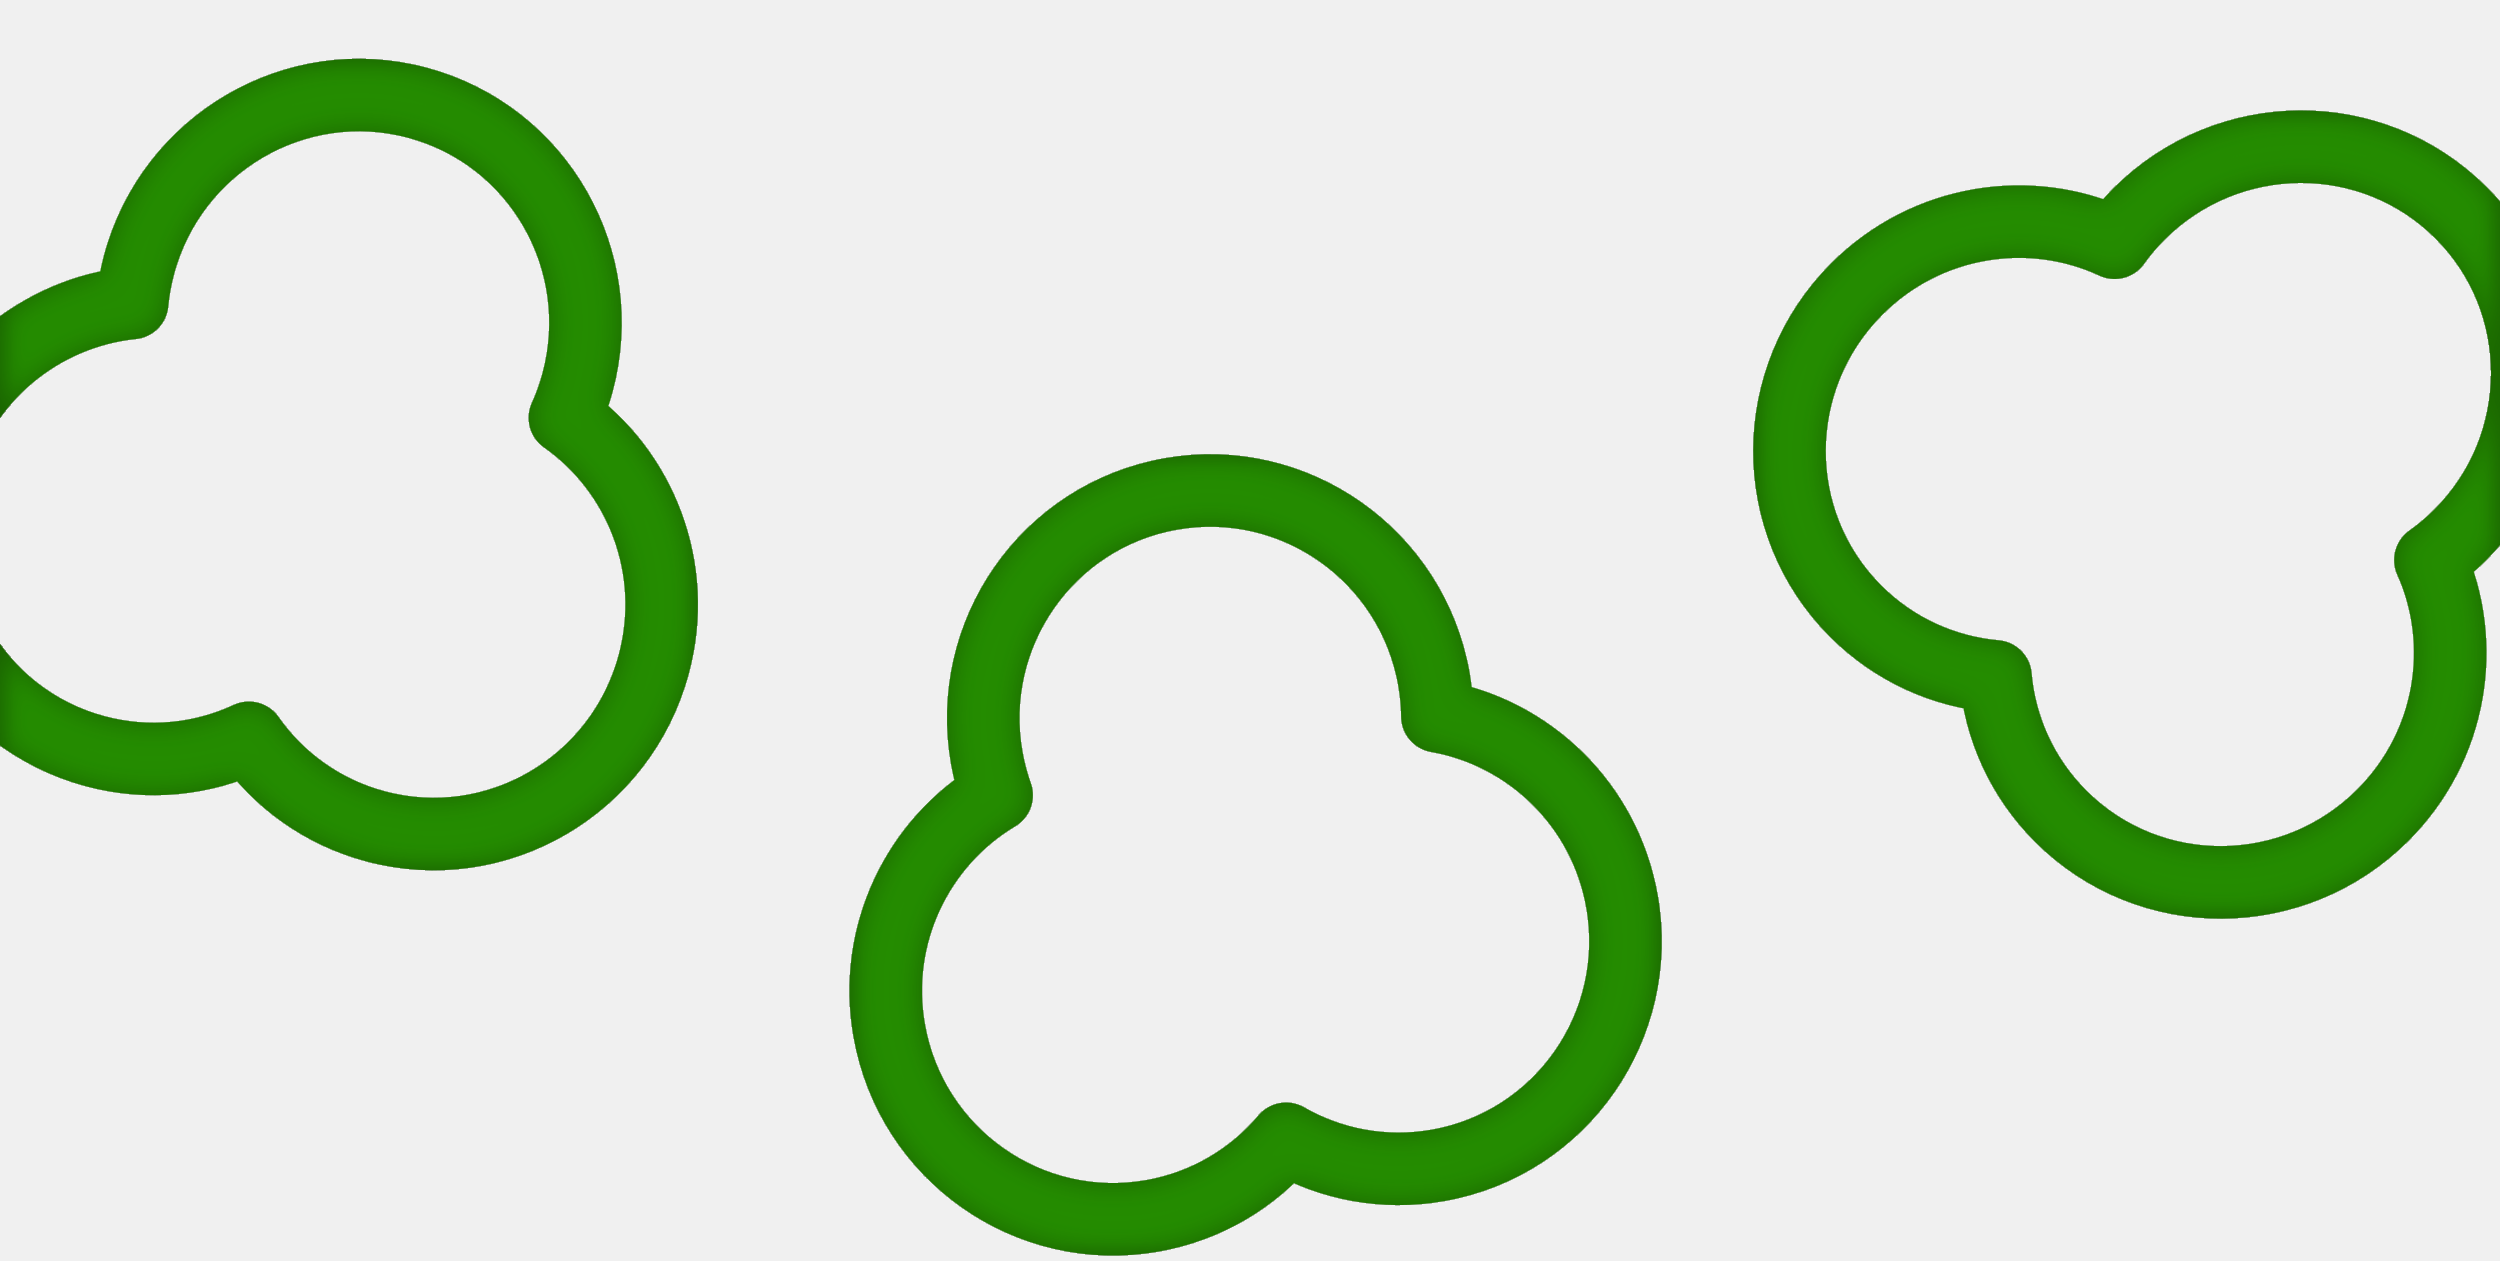
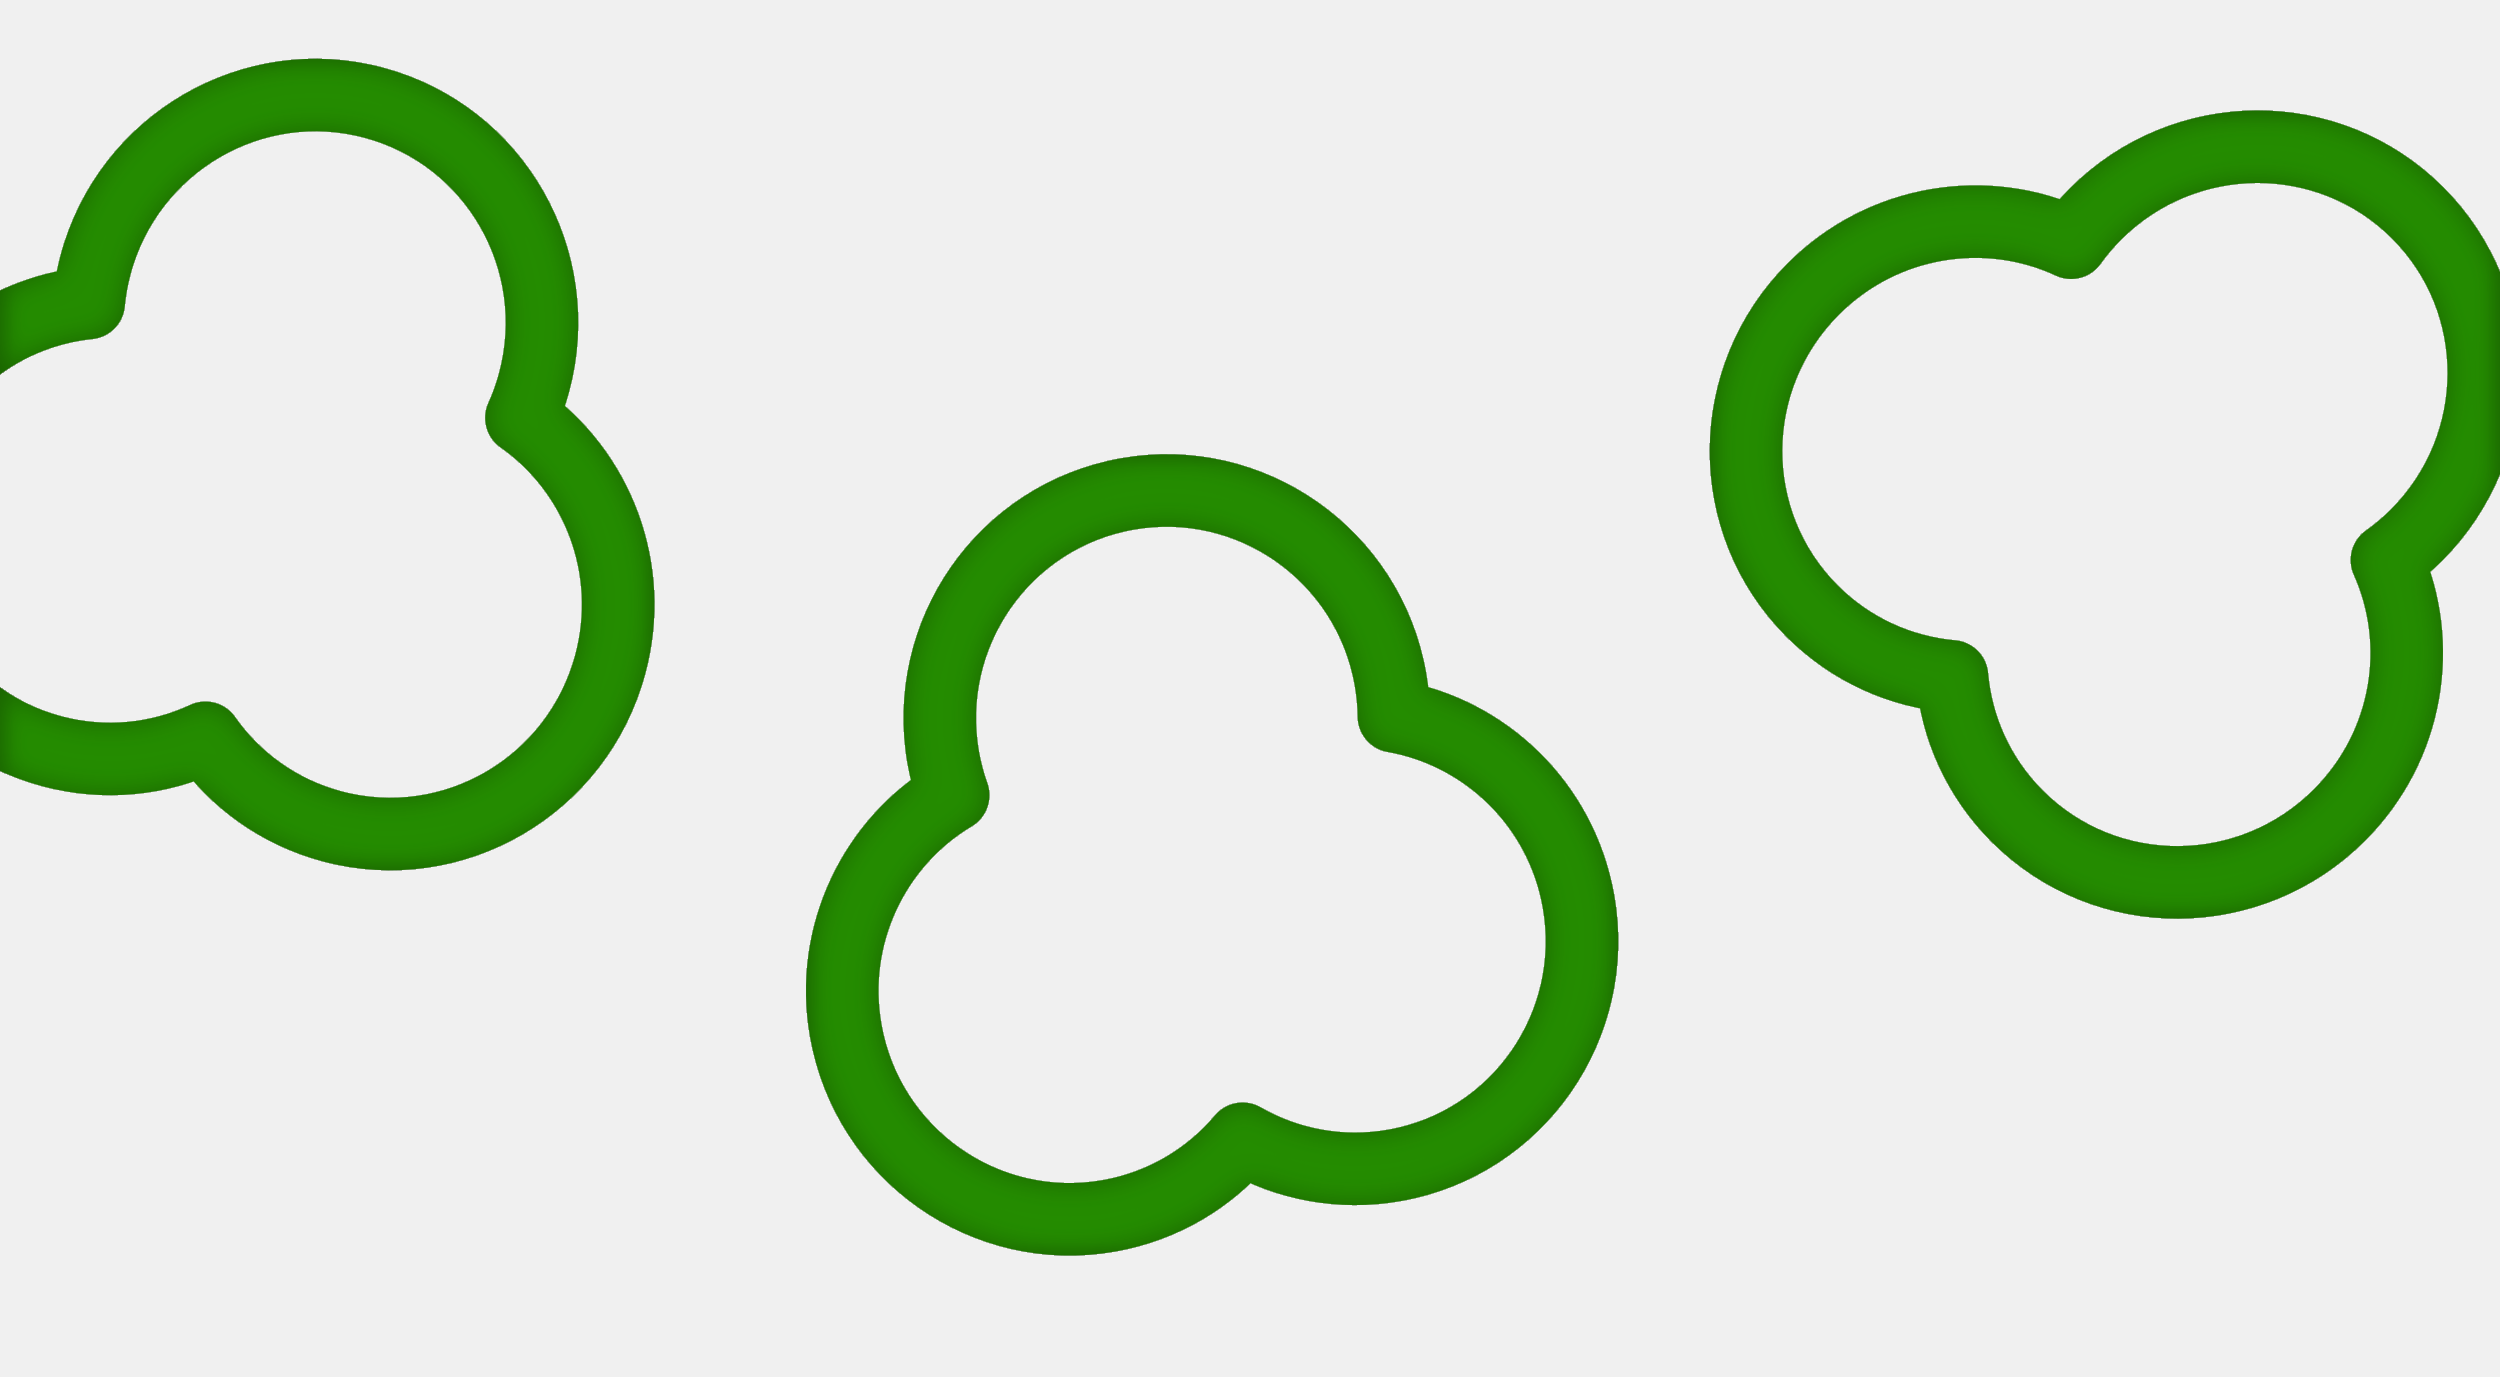
- <svg xmlns="http://www.w3.org/2000/svg" width="345" height="174" viewBox="0 0 345 174" fill="none">
-   <g filter="url(#filter0_i_528_1975)">
-     <path d="M57.612 14.185C40.861 9.697 23.684 19.762 19.184 36.556C18.716 38.304 18.402 40.06 18.236 41.809C5.625 43.103 -5.468 52.063 -8.957 65.084C-13.457 81.878 -3.614 99.182 13.137 103.671C20.488 105.641 27.937 104.802 34.347 101.824C38.41 107.608 44.441 112.059 51.792 114.029C68.544 118.517 85.72 108.452 90.22 91.658C93.747 78.493 88.467 65.036 77.963 57.659C78.665 56.103 79.251 54.471 79.706 52.773C84.206 35.979 74.363 18.674 57.612 14.185Z" stroke="#248C00" stroke-width="10" stroke-linejoin="round" />
-   </g>
-   <g filter="url(#filter1_i_528_1975)">
-     <path d="M161.554 68.173C144.492 71.187 133.158 87.52 136.177 104.609C136.49 106.38 136.945 108.093 137.531 109.738C126.656 116.229 120.38 129.002 122.72 142.246C125.739 159.335 141.982 170.797 159.044 167.783C166.536 166.459 172.934 162.558 177.487 157.159C183.613 160.671 190.96 162.145 198.453 160.821C215.515 157.807 226.849 141.475 223.83 124.386C221.465 110.995 210.989 101.073 198.362 98.843C198.341 97.146 198.182 95.43 197.878 93.71C194.86 76.621 178.617 65.159 161.554 68.173Z" stroke="#248C00" stroke-width="10" stroke-linejoin="round" />
-   </g>
-   <g filter="url(#filter2_i_528_1975)">
-     <path d="M339.638 29.379C351.901 41.642 351.773 61.55 339.479 73.844C338.199 75.123 336.835 76.273 335.404 77.291C340.588 88.86 338.375 102.947 328.844 112.478C316.549 124.773 296.642 124.901 284.379 112.638C278.998 107.257 276 100.386 275.374 93.346C268.333 92.72 261.463 89.722 256.081 84.34C243.819 72.078 243.947 52.17 256.241 39.876C265.878 30.239 280.173 28.083 291.814 33.492C292.81 32.105 293.931 30.782 295.174 29.539C307.468 17.245 327.375 17.116 339.638 29.379Z" stroke="#248C00" stroke-width="10" stroke-linejoin="round" />
+ <svg xmlns="http://www.w3.org/2000/svg" width="345" height="190" viewBox="0 0 345 190" fill="none">
+   <g clip-path="url(#clip0_785_2196)">
+     <g filter="url(#filter0_i_785_2196)">
+       <path d="M51.612 14.186C34.861 9.697 17.684 19.762 13.184 36.556C12.716 38.304 12.402 40.06 12.237 41.809C-0.375 43.104 -11.468 52.063 -14.957 65.084C-19.457 81.878 -9.614 99.182 7.137 103.671C14.488 105.641 21.937 104.802 28.347 101.824C32.41 107.608 38.441 112.059 45.792 114.029C62.544 118.517 79.72 108.452 84.22 91.658C87.748 78.493 82.467 65.036 71.963 57.659C72.665 56.103 73.251 54.471 73.706 52.773C78.206 35.979 68.363 18.674 51.612 14.186Z" stroke="#248C00" stroke-width="10" stroke-linejoin="round" />
+     </g>
+     <g filter="url(#filter1_i_785_2196)">
+       <path d="M155.554 68.173C138.492 71.187 127.158 87.52 130.177 104.609C130.49 106.38 130.945 108.093 131.531 109.738C120.656 116.229 114.38 129.002 116.72 142.246C119.739 159.335 135.982 170.797 153.044 167.783C160.536 166.459 166.934 162.558 171.487 157.159C177.613 160.671 184.96 162.145 192.453 160.821C209.515 157.807 220.849 141.475 217.83 124.386C215.465 110.995 204.989 101.073 192.362 98.843C192.341 97.146 192.182 95.43 191.878 93.71C188.86 76.621 172.617 65.159 155.554 68.173Z" stroke="#248C00" stroke-width="10" stroke-linejoin="round" />
+     </g>
+     <g filter="url(#filter2_i_785_2196)">
+       <path d="M333.638 29.379C345.901 41.642 345.773 61.55 333.479 73.844C332.199 75.123 330.835 76.273 329.404 77.291C334.588 88.86 332.375 102.947 322.844 112.478C310.549 124.773 290.642 124.901 278.379 112.638C272.998 107.257 270 100.386 269.374 93.346C262.333 92.72 255.463 89.722 250.081 84.34C237.819 72.078 237.947 52.17 250.241 39.876C259.878 30.239 274.173 28.083 285.814 33.492C286.81 32.105 287.931 30.782 289.174 29.539C301.468 17.245 321.375 17.116 333.638 29.379Z" stroke="#248C00" stroke-width="10" stroke-linejoin="round" />
+     </g>
  </g>
  <defs>
-     <filter id="filter0_i_528_1975" x="-15.047" y="8.114" width="111.358" height="111.985" filterUnits="userSpaceOnUse" color-interpolation-filters="sRGB">
+     <filter id="filter0_i_785_2196" x="-21.047" y="8.114" width="111.358" height="111.985" filterUnits="userSpaceOnUse" color-interpolation-filters="sRGB">
      <feFlood flood-opacity="0" result="BackgroundImageFix" />
      <feBlend mode="normal" in="SourceGraphic" in2="BackgroundImageFix" result="shape" />
      <feColorMatrix in="SourceAlpha" type="matrix" values="0 0 0 0 0 0 0 0 0 0 0 0 0 0 0 0 0 0 127 0" result="hardAlpha" />
      <feOffset />
      <feGaussianBlur stdDeviation="2" />
      <feComposite in2="hardAlpha" operator="arithmetic" k2="-1" k3="1" />
      <feColorMatrix type="matrix" values="0 0 0 0 0.059 0 0 0 0 0.227 0 0 0 0 0 0 0 0 0.5 0" />
-       <feBlend mode="normal" in2="shape" result="effect1_innerShadow_528_1975" />
+       <feBlend mode="normal" in2="shape" result="effect1_innerShadow_785_2196" />
    </filter>
-     <filter id="filter1_i_528_1975" x="117.232" y="62.691" width="112.085" height="110.574" filterUnits="userSpaceOnUse" color-interpolation-filters="sRGB">
+     <filter id="filter1_i_785_2196" x="111.232" y="62.691" width="112.085" height="110.574" filterUnits="userSpaceOnUse" color-interpolation-filters="sRGB">
      <feFlood flood-opacity="0" result="BackgroundImageFix" />
      <feBlend mode="normal" in="SourceGraphic" in2="BackgroundImageFix" result="shape" />
      <feColorMatrix in="SourceAlpha" type="matrix" values="0 0 0 0 0 0 0 0 0 0 0 0 0 0 0 0 0 0 127 0" result="hardAlpha" />
      <feOffset />
      <feGaussianBlur stdDeviation="2" />
      <feComposite in2="hardAlpha" operator="arithmetic" k2="-1" k3="1" />
      <feColorMatrix type="matrix" values="0 0 0 0 0.059 0 0 0 0 0.227 0 0 0 0 0 0 0 0 0.5 0" />
-       <feBlend mode="normal" in2="shape" result="effect1_innerShadow_528_1975" />
+       <feBlend mode="normal" in2="shape" result="effect1_innerShadow_785_2196" />
    </filter>
-     <filter id="filter2_i_528_1975" x="241.952" y="15.25" width="111.816" height="111.518" filterUnits="userSpaceOnUse" color-interpolation-filters="sRGB">
+     <filter id="filter2_i_785_2196" x="235.952" y="15.25" width="111.816" height="111.518" filterUnits="userSpaceOnUse" color-interpolation-filters="sRGB">
      <feFlood flood-opacity="0" result="BackgroundImageFix" />
      <feBlend mode="normal" in="SourceGraphic" in2="BackgroundImageFix" result="shape" />
      <feColorMatrix in="SourceAlpha" type="matrix" values="0 0 0 0 0 0 0 0 0 0 0 0 0 0 0 0 0 0 127 0" result="hardAlpha" />
      <feOffset />
      <feGaussianBlur stdDeviation="2" />
      <feComposite in2="hardAlpha" operator="arithmetic" k2="-1" k3="1" />
      <feColorMatrix type="matrix" values="0 0 0 0 0.059 0 0 0 0 0.227 0 0 0 0 0 0 0 0 0.5 0" />
-       <feBlend mode="normal" in2="shape" result="effect1_innerShadow_528_1975" />
+       <feBlend mode="normal" in2="shape" result="effect1_innerShadow_785_2196" />
    </filter>
+     <clipPath id="clip0_785_2196">
+       <rect width="345" height="190" fill="white" />
+     </clipPath>
  </defs>
</svg>
